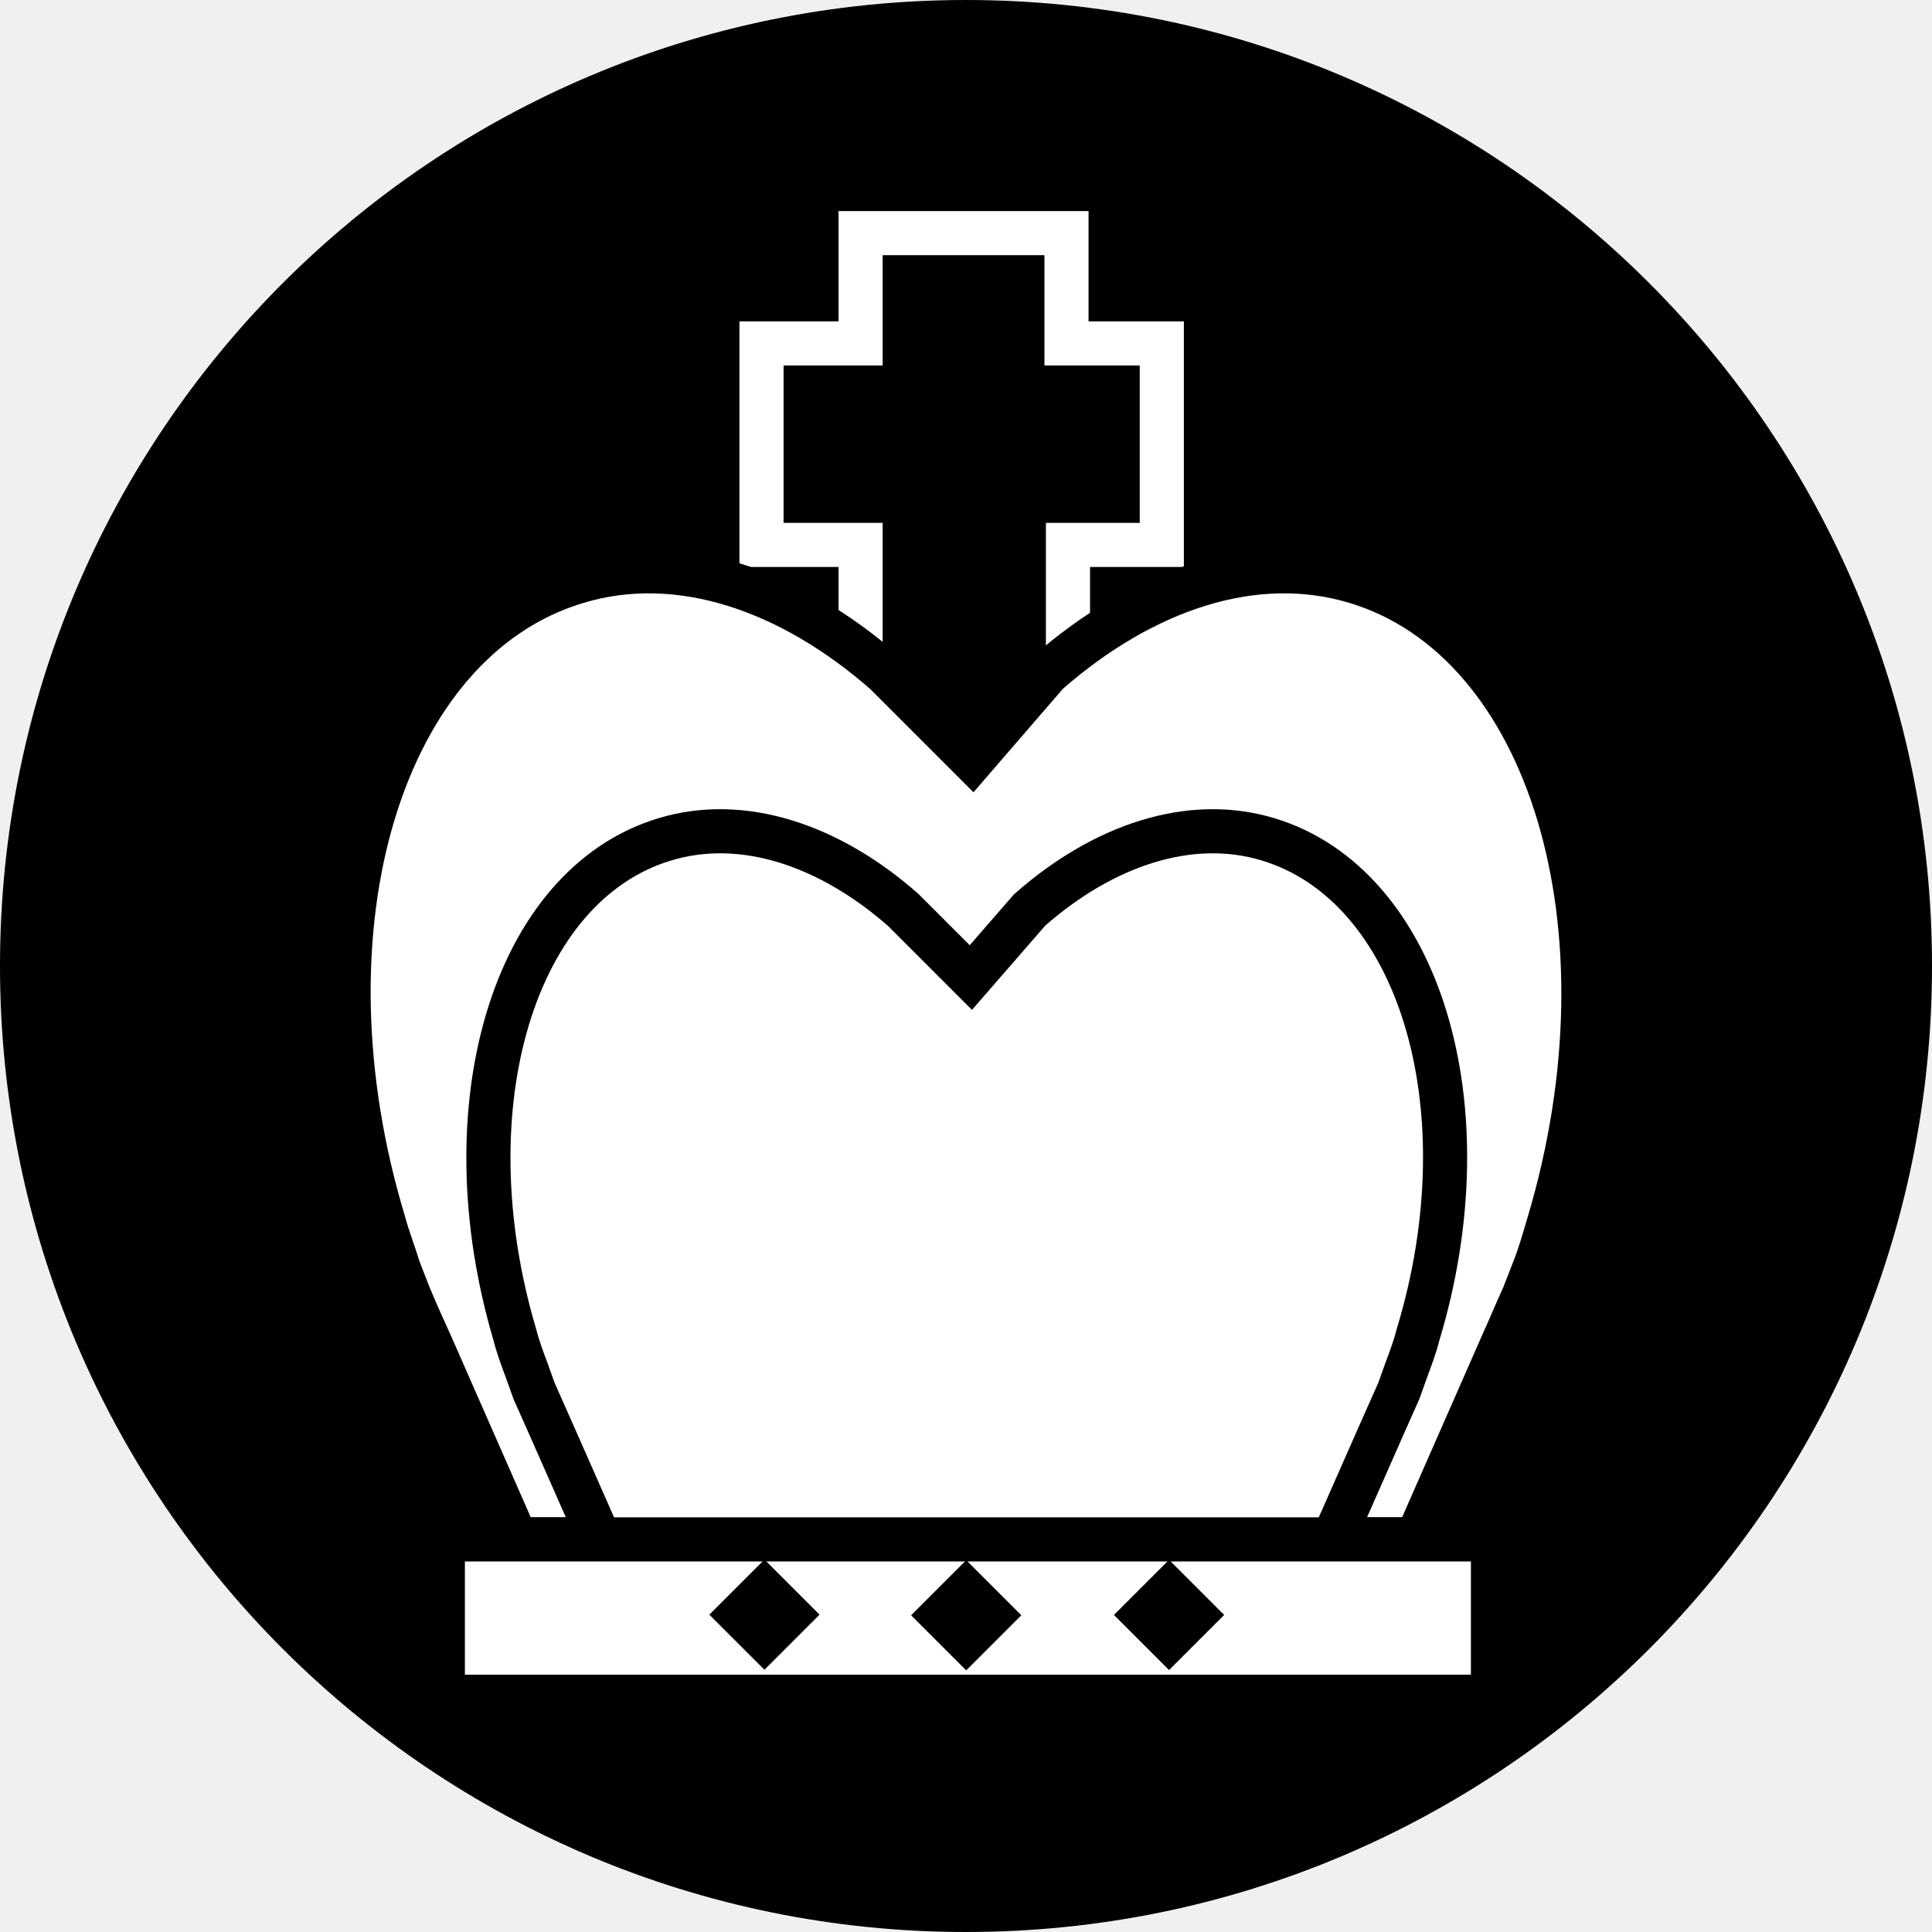
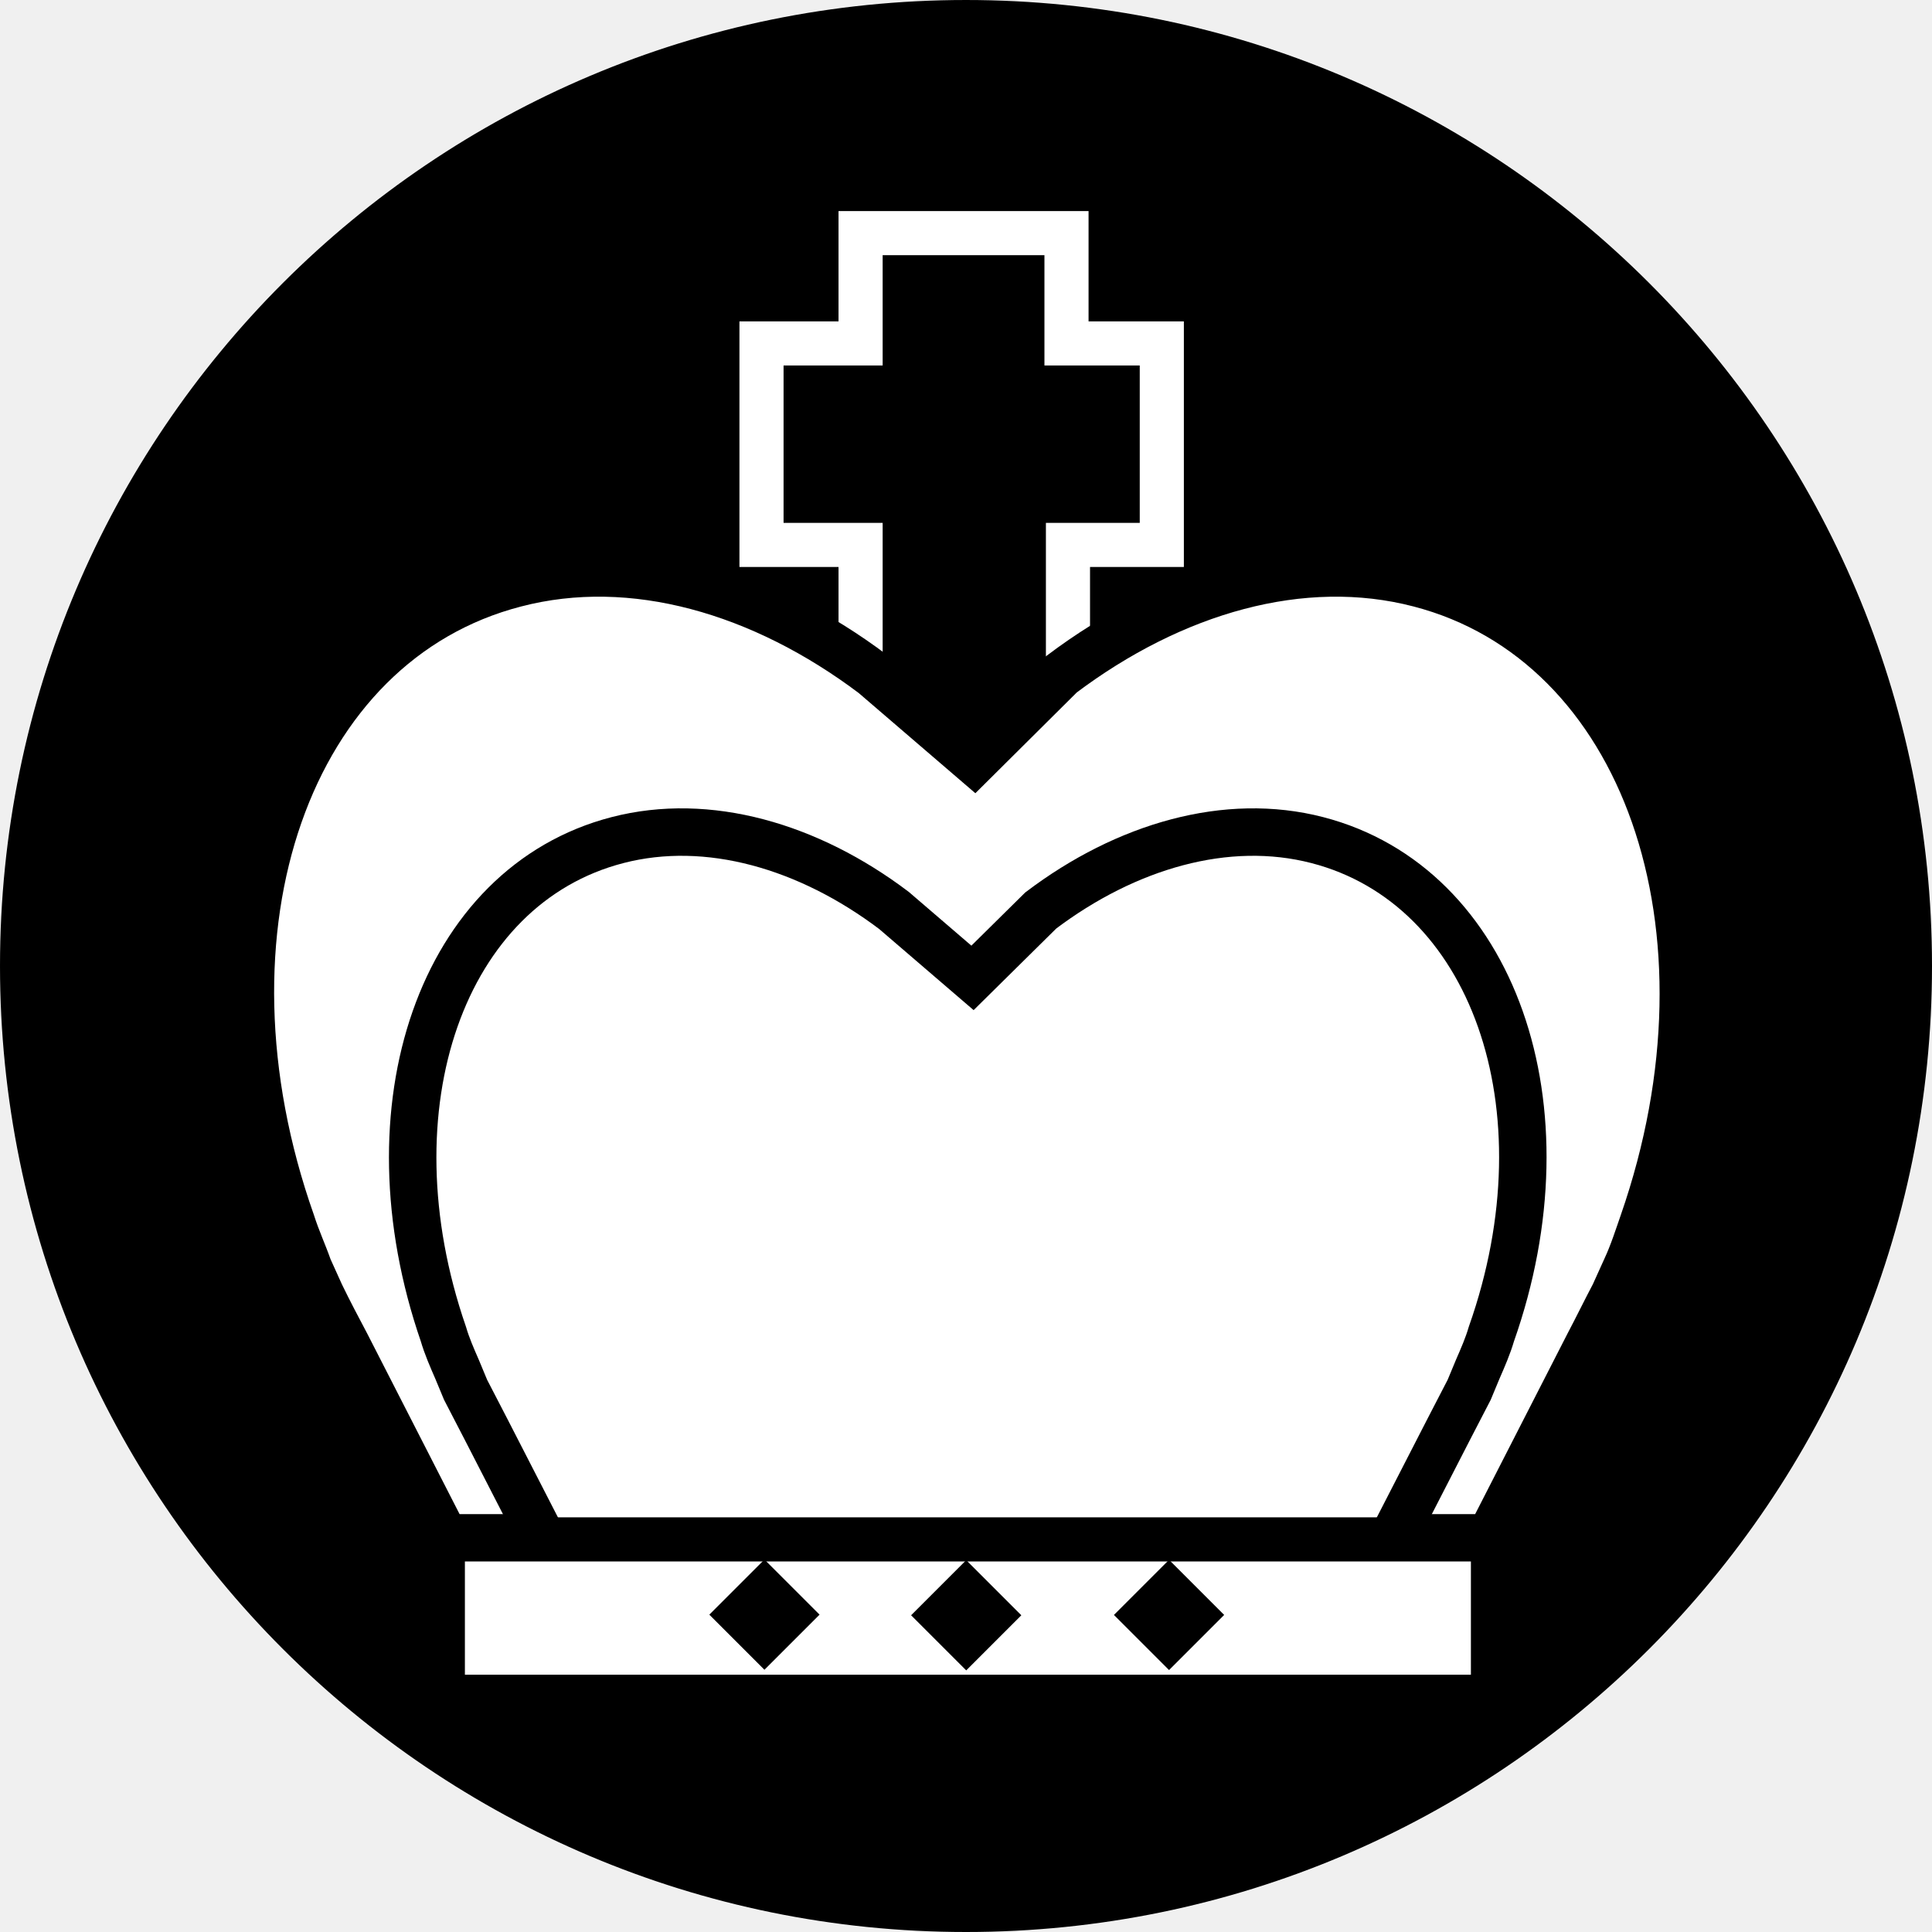
<svg xmlns="http://www.w3.org/2000/svg" version="1.1" id="Ebene_1" x="0px" y="0px" viewBox="0 0 131.358 131.358" enable-background="new 0 0 590 595" xml:space="preserve" width="3.707cm" height="3.707cm">
  <defs id="defs221" />
  <g id="black_king" transform="translate(-419.3798,-144.0169)">
    <circle r="64.179" cy="209.696" cx="485.059" id="path4358" style="color:#000000;display:inline;overflow:visible;visibility:visible;opacity:1;fill:#000000;fill-opacity:1;fill-rule:nonzero;stroke:#000000;stroke-width:3;stroke-linecap:round;stroke-linejoin:miter;stroke-miterlimit:10;stroke-dasharray:none;stroke-dashoffset:0;stroke-opacity:1;marker:none;enable-background:accumulate" />
    <g transform="translate(-24.07013,-16.15426)" id="g4807">
      <path style="stroke:#ffffff;stroke-width:3;stroke-miterlimit:10;stroke-dasharray:none;stroke-opacity:1" d="m 501.962,176.022 0,7.5 -6.737,0 0,13.699 6.737,0 0,24.31 c 6.998,0 7.237,0.02 14.1,0.02 l 0,-24.33 6.38,0 0,-13.699 -6.48,0 0,-7.5 z" id="path7" />
      <g id="g203" transform="translate(36.95825,0.7358776)">
-         <path stroke-miterlimit="10" d="m 502.8,264.1 5.8,-13.2 c 0.5,-1.1 1,-2.3 1.5,-3.4 l 0.7,-1.8 c 0.4,-1 0.7,-2.1 1,-3.1 6,-20.1 0.1,-39.6 -13.1,-43.6 -6.9,-2.1 -14.5,0.5 -21,6.2 l -5.1,5.9 -5.9,-5.9 c -6.5,-5.7 -14.1,-8.3 -21,-6.2 -13.3,4 -19.2,23.5 -13.1,43.6 0.3,1.1 0.7,2.1 1,3.1 l 0.7,1.8 c 0.5,1.2 1,2.3 1.5,3.4 l 5.8,13.2 61.2,0 z" id="path205" style="fill:#ffffff;stroke:#000000;stroke-width:3;stroke-miterlimit:10" />
-         <path stroke-miterlimit="10" d="m 495.9,266.9 4.5,-10.2 c 0.4,-0.9 0.8,-1.8 1.2,-2.7 l 0.5,-1.4 c 0.3,-0.8 0.6,-1.6 0.8,-2.4 4.7,-15.5 0.1,-30.6 -10.2,-33.7 -5.3,-1.6 -11.2,0.4 -16.2,4.8 l -4,4.6 -4.6,-4.6 c -5,-4.4 -10.9,-6.4 -16.2,-4.8 -10.3,3.1 -14.8,18.2 -10.2,33.7 0.2,0.8 0.5,1.6 0.8,2.4 l 0.5,1.4 c 0.4,0.9 0.8,1.8 1.2,2.7 l 4.5,10.2 47.4,0 z" id="path207" style="fill:#ffffff;stroke:#000000;stroke-width:3;stroke-miterlimit:10" />
+         <path stroke-miterlimit="10" d="m 507.774,263.996 6.73,-13.156 c 0.58,-1.096 1.16,-2.292 1.741,-3.389 l 0.812,-1.794 c 0.464,-0.997 0.812,-2.093 1.16,-3.09 6.963,-20.034 0.116,-39.469 -15.202,-43.456 -8.007,-2.093 -16.826,0.498 -24.369,6.18 l -5.918,5.881 -6.847,-5.881 c -7.543,-5.681 -16.362,-8.273 -24.369,-6.18 -15.434,3.987 -22.28,23.422 -15.202,43.456 0.348,1.096 0.812,2.093 1.16,3.09 l 0.812,1.794 c 0.58,1.196 1.16,2.292 1.741,3.389 l 6.73,13.156 71.018,0 z" id="path205" style="fill:#ffffff;stroke:#000000;stroke-width:3.226;stroke-miterlimit:10" />
+         <path stroke-miterlimit="10" d="m 499.767,266.787 5.222,-10.166 c 0.464,-0.897 0.928,-1.794 1.393,-2.691 l 0.58,-1.395 c 0.348,-0.797 0.696,-1.595 0.928,-2.392 5.454,-15.449 0.116,-30.499 -11.836,-33.589 -6.15,-1.595 -12.997,0.399 -18.799,4.784 l -4.642,4.585 -5.338,-4.585 c -5.802,-4.385 -12.649,-6.379 -18.799,-4.784 -11.952,3.09 -17.174,18.14 -11.836,33.589 0.232,0.797 0.58,1.595 0.928,2.392 l 0.58,1.395 c 0.464,0.897 0.928,1.794 1.393,2.691 l 5.222,10.166 55.004,0 z" id="path207" style="fill:#ffffff;stroke:#000000;stroke-width:3.226;stroke-miterlimit:10" />
        <polygon stroke-miterlimit="10" points="508,264.1 508,274.8 472.3,274.8 472.2,274.8 436.6,274.8 436.6,264.1 441.7,264.1 502.8,264.1 " id="polygon211" style="fill:#ffffff;stroke:#000000;stroke-width:3;stroke-miterlimit:10" />
        <rect x="455.8" y="266.6" transform="matrix(0.7071,-0.7071,0.7071,0.7071,-56.0898,402.9993)" width="5.3" height="5.3" id="rect213" />
        <rect x="469.5" y="266.6" transform="matrix(0.7071,-0.7071,0.7071,0.7071,-52.0587,412.7291)" width="5.3" height="5.3" id="rect215" />
        <rect x="483.3" y="266.6" transform="matrix(0.7071,-0.7071,0.7071,0.7071,-48.0259,422.4649)" width="5.3" height="5.3" id="rect217" />
      </g>
    </g>
  </g>
</svg>
